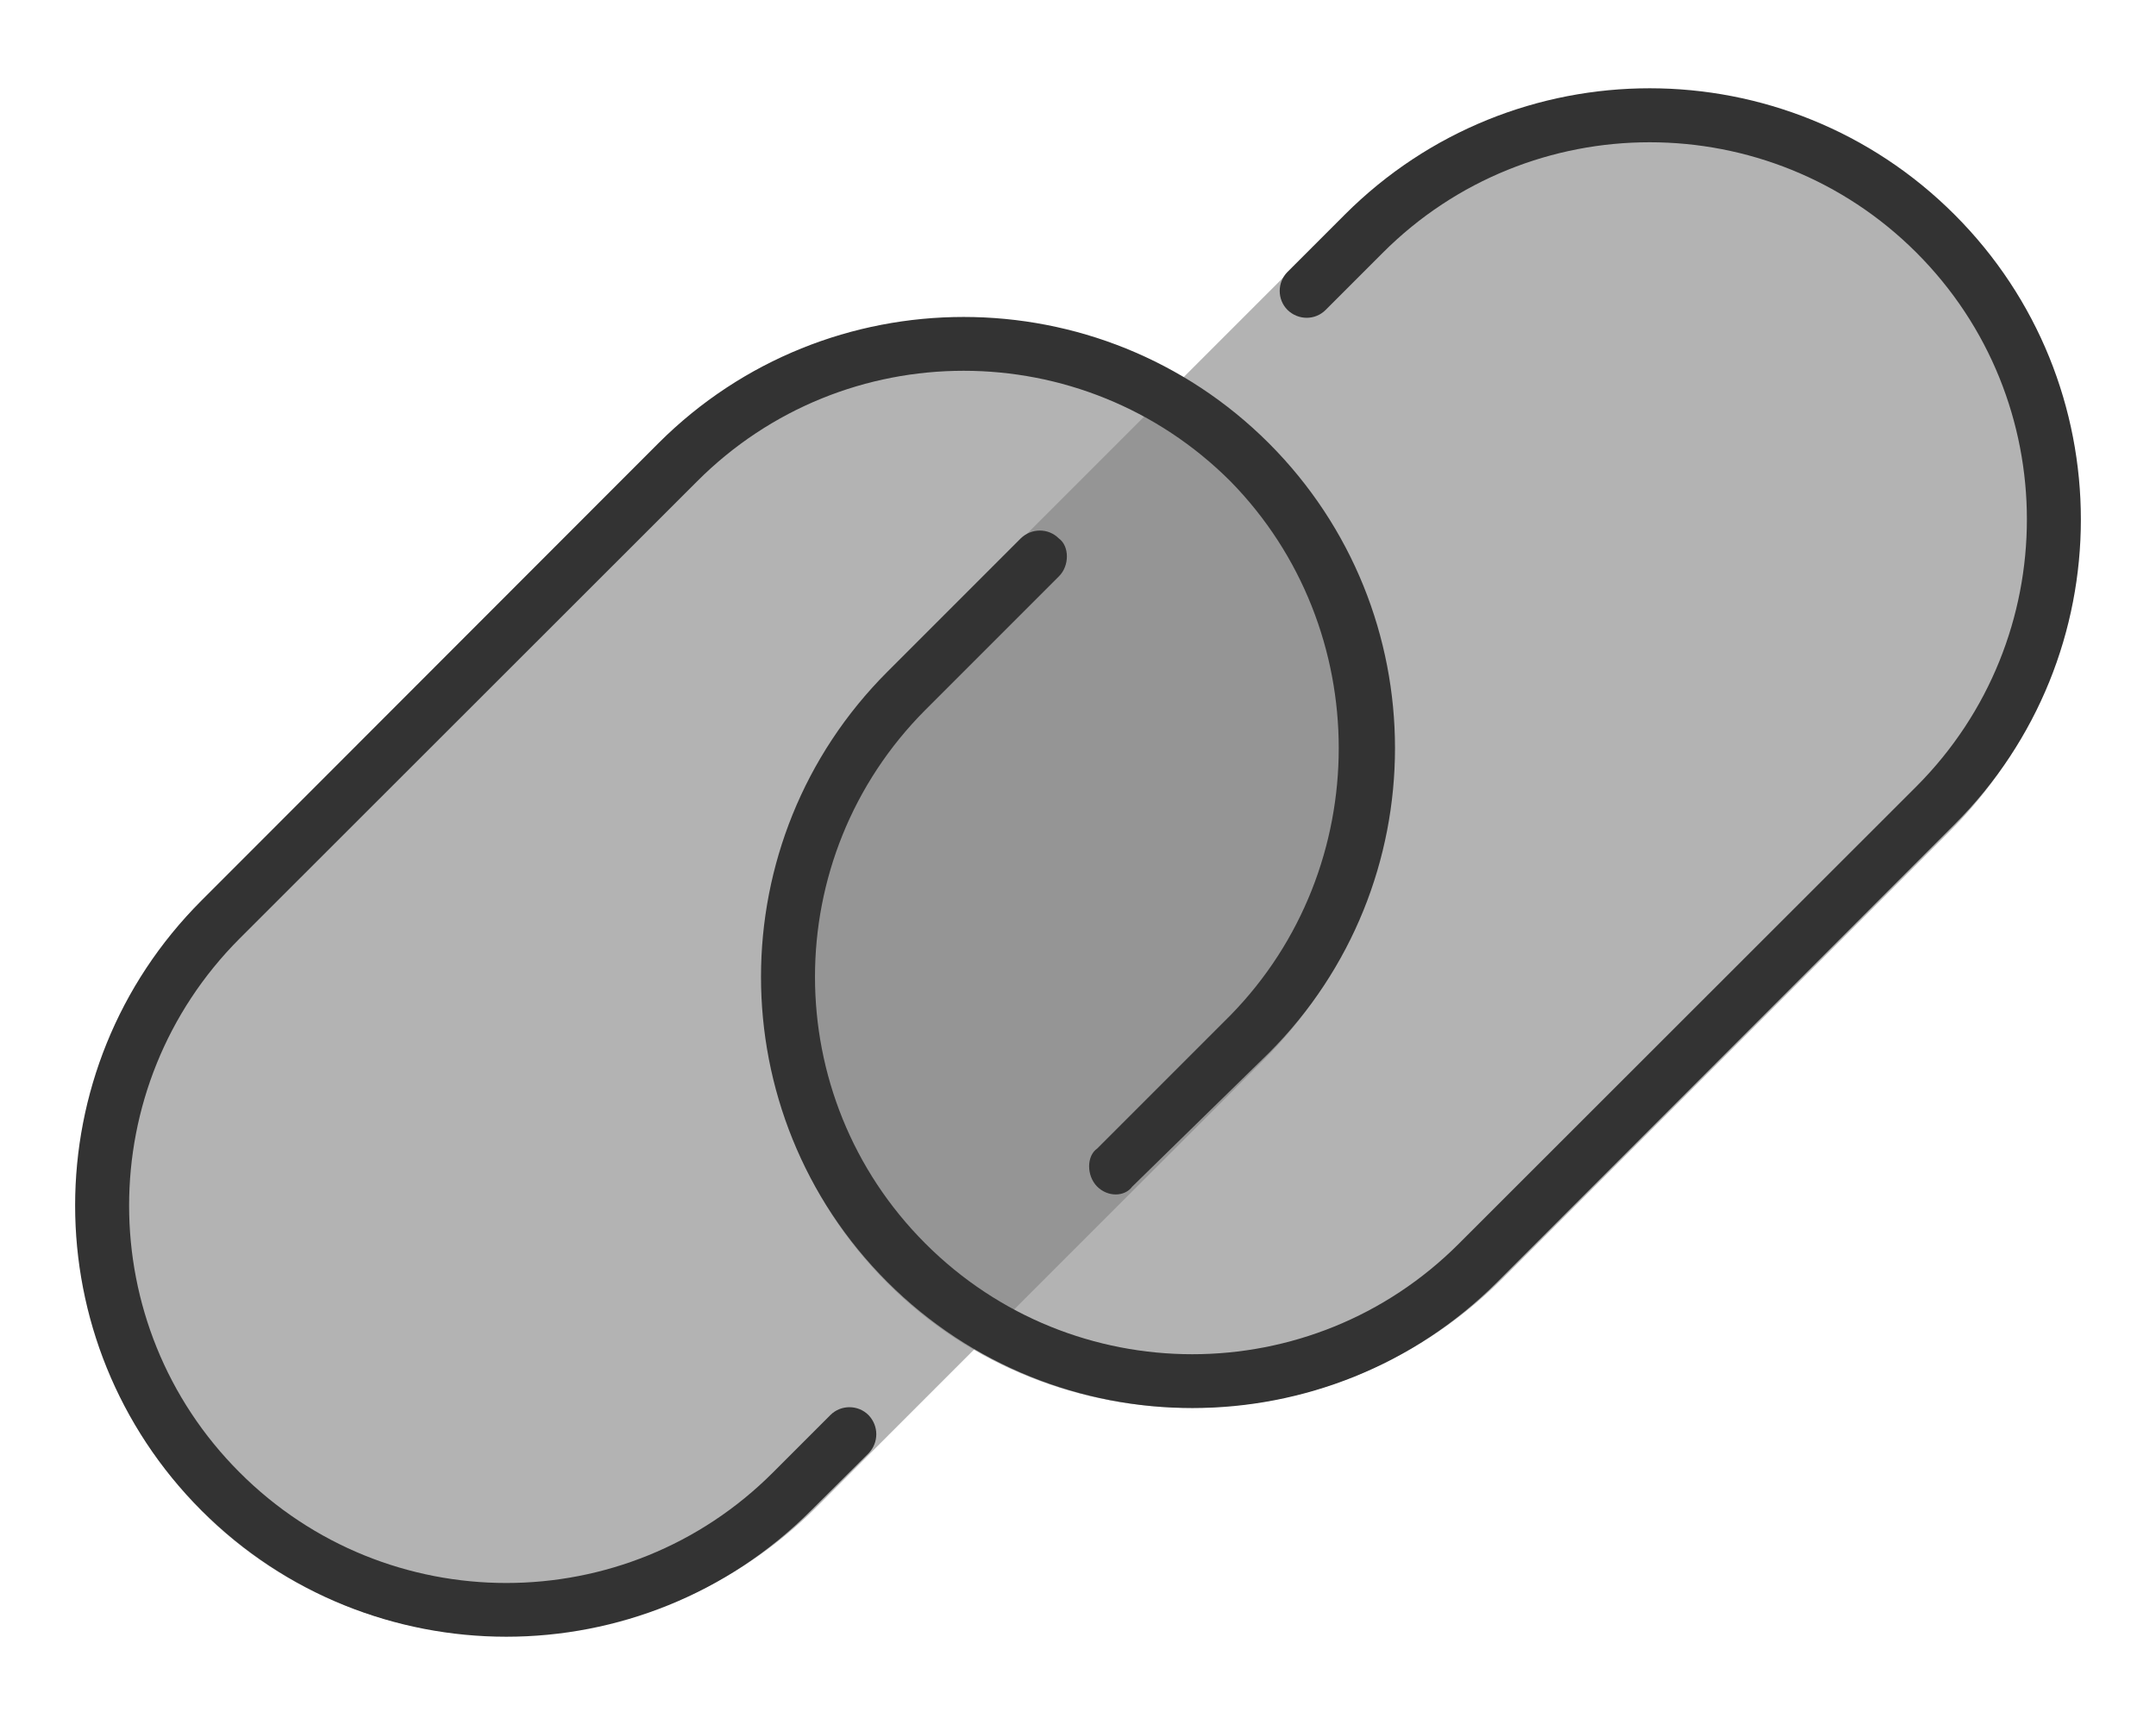
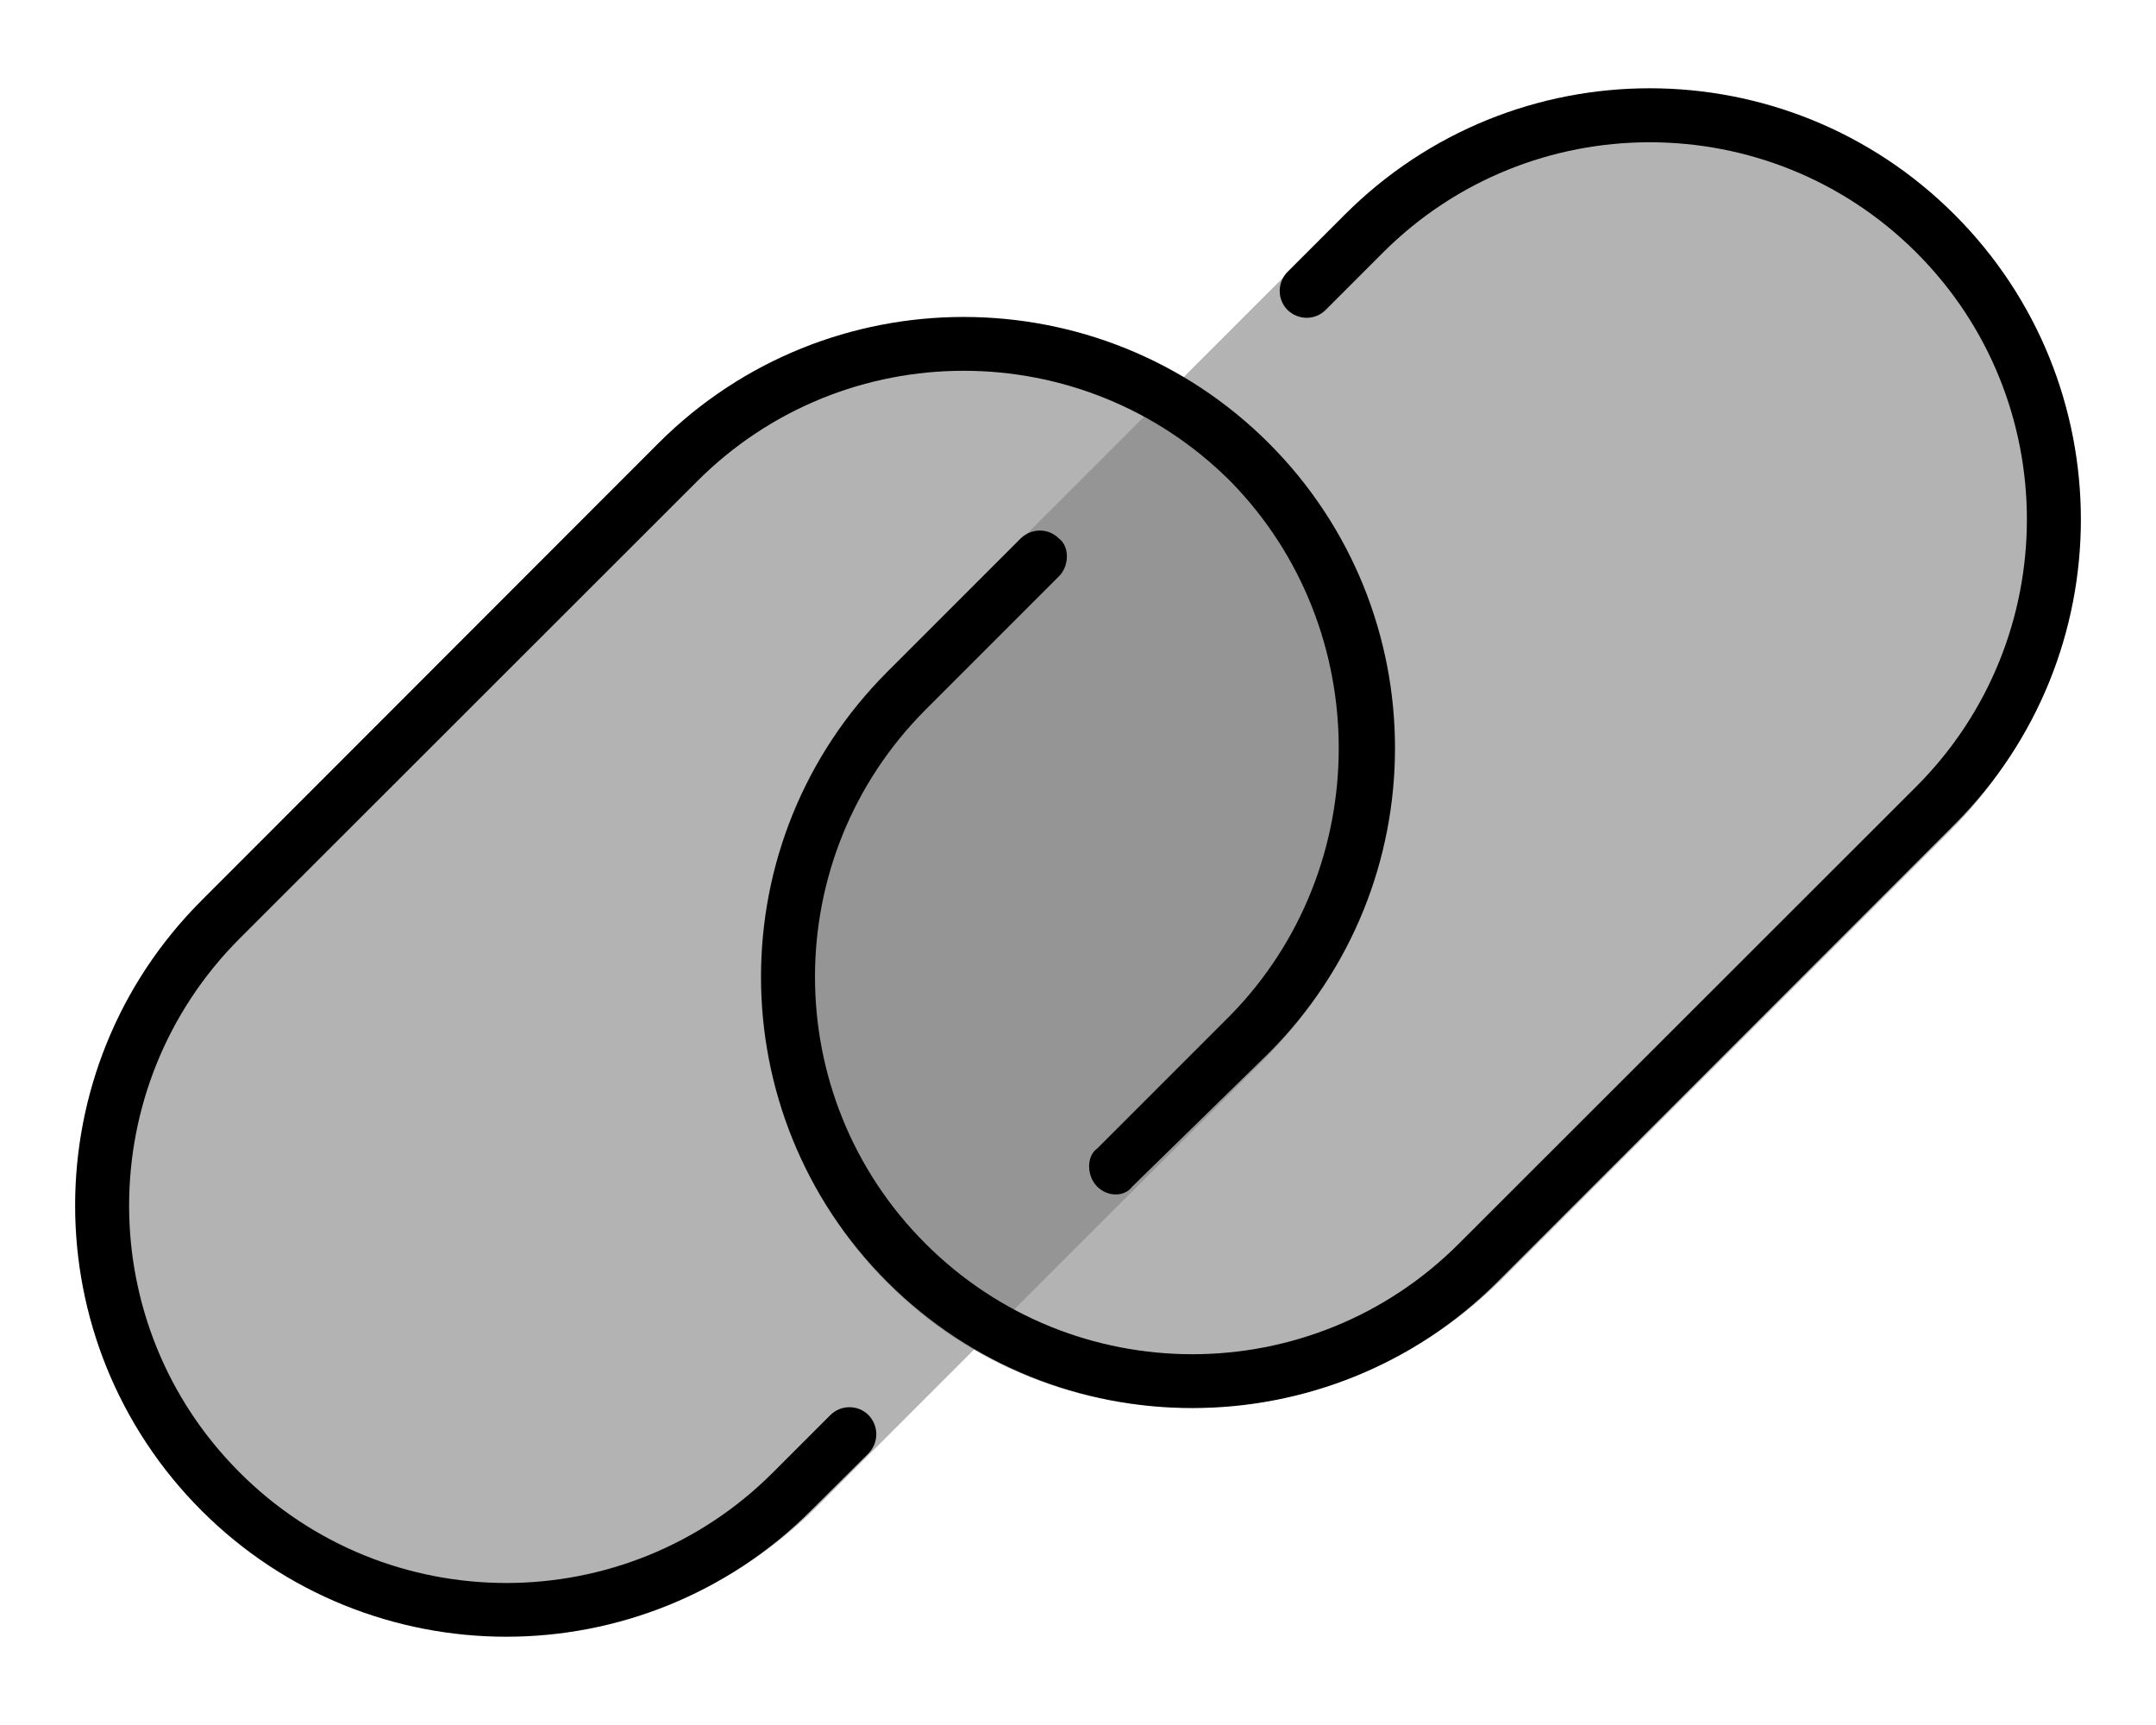
<svg xmlns="http://www.w3.org/2000/svg" version="1.1" id="Layer_1" x="0px" y="0px" viewBox="0 0 640 512" style="enable-background:new 0 0 640 512;" xml:space="preserve">
  <style type="text/css">
	.st0{opacity:0.6;enable-background:new    ;}
	.st1{fill:#808080;}
- 	.st2{fill:#333333;}
</style>
  <g id="Layer_2_1_">
    <g class="st0">
      <path class="st1" d="M376.5,132.1c49.8,49.8,49.2,131.9-1.4,182.5L242.5,447.2c-50.6,50.6-132.7,51.2-182.5,1.4    s-49.2-131.9,1.4-182.5L194,133.5C244.6,82.9,326.7,82.3,376.5,132.1z" />
    </g>
    <g class="st0">
      <path class="st1" d="M580,64.4c49.8,49.8,49.2,131.9-1.4,182.5L446,379.5c-50.6,50.6-132.7,51.2-182.5,1.4s-49.2-131.9,1.4-182.5    L397.5,65.8C448,15.3,530.2,14.6,580,64.4z" />
    </g>
  </g>
-   <path class="st2" d="M444.5,380.5c-50,49.9-131.1,49.9-181.1,0c-50-50-50-131.1,0-181.1l39.6-39.6c3.2-3.1,8.2-3.1,11.3,0  c3.2,2.3,3.2,8.2,0,11.3l-39.6,39.6c-43.7,43.8-43.7,114.7,0,158.4c43.8,43.8,114.7,43.8,158.4,0l135.8-135.7  c43.7-43.8,43.7-114.7,0-158.4c-43.7-43.7-114.7-43.7-158.4,0l-17,17c-3.1,3.1-8.1,3.1-11.3,0c-3.1-3.1-3.1-8.2,0-11.3l17-17  c50-50,131-50,181,0c50,50,50,131,0,181L444.5,380.5z M195.5,131.5c50-49.9,131.1-49.9,181.1,0c50,50,50,131.1,0,181.1l-40.5,39.6  c-2.3,3.1-7.3,3.1-10.4,0c-3.2-3.2-3.2-9.1,0-11.3l39.6-39.6c42.8-43.8,42.8-114.7,0-158.4c-43.8-43.8-114.7-43.8-158.4,0  L71.1,278.6c-43.7,43.8-43.7,114.7,0,158.4c43.7,43.8,114.7,43.8,158.4,0l17-17c3.1-3.1,8.2-3.1,11.3,0c3.1,3.2,3.1,8.2,0,11.4  l-17,16.9c-50,50-131,50-181,0c-50-50-50-131,0-181L195.5,131.5z" />
+   <path class="gray" d="M444.5,380.5c-50,49.9-131.1,49.9-181.1,0c-50-50-50-131.1,0-181.1l39.6-39.6c3.2-3.1,8.2-3.1,11.3,0  c3.2,2.3,3.2,8.2,0,11.3l-39.6,39.6c-43.7,43.8-43.7,114.7,0,158.4c43.8,43.8,114.7,43.8,158.4,0l135.8-135.7  c43.7-43.8,43.7-114.7,0-158.4c-43.7-43.7-114.7-43.7-158.4,0l-17,17c-3.1,3.1-8.1,3.1-11.3,0c-3.1-3.1-3.1-8.2,0-11.3l17-17  c50-50,131-50,181,0c50,50,50,131,0,181L444.5,380.5z M195.5,131.5c50-49.9,131.1-49.9,181.1,0c50,50,50,131.1,0,181.1l-40.5,39.6  c-2.3,3.1-7.3,3.1-10.4,0c-3.2-3.2-3.2-9.1,0-11.3l39.6-39.6c42.8-43.8,42.8-114.7,0-158.4c-43.8-43.8-114.7-43.8-158.4,0  L71.1,278.6c-43.7,43.8-43.7,114.7,0,158.4c43.7,43.8,114.7,43.8,158.4,0l17-17c3.1-3.1,8.2-3.1,11.3,0c3.1,3.2,3.1,8.2,0,11.4  l-17,16.9c-50,50-131,50-181,0c-50-50-50-131,0-181L195.5,131.5z" />
</svg>
